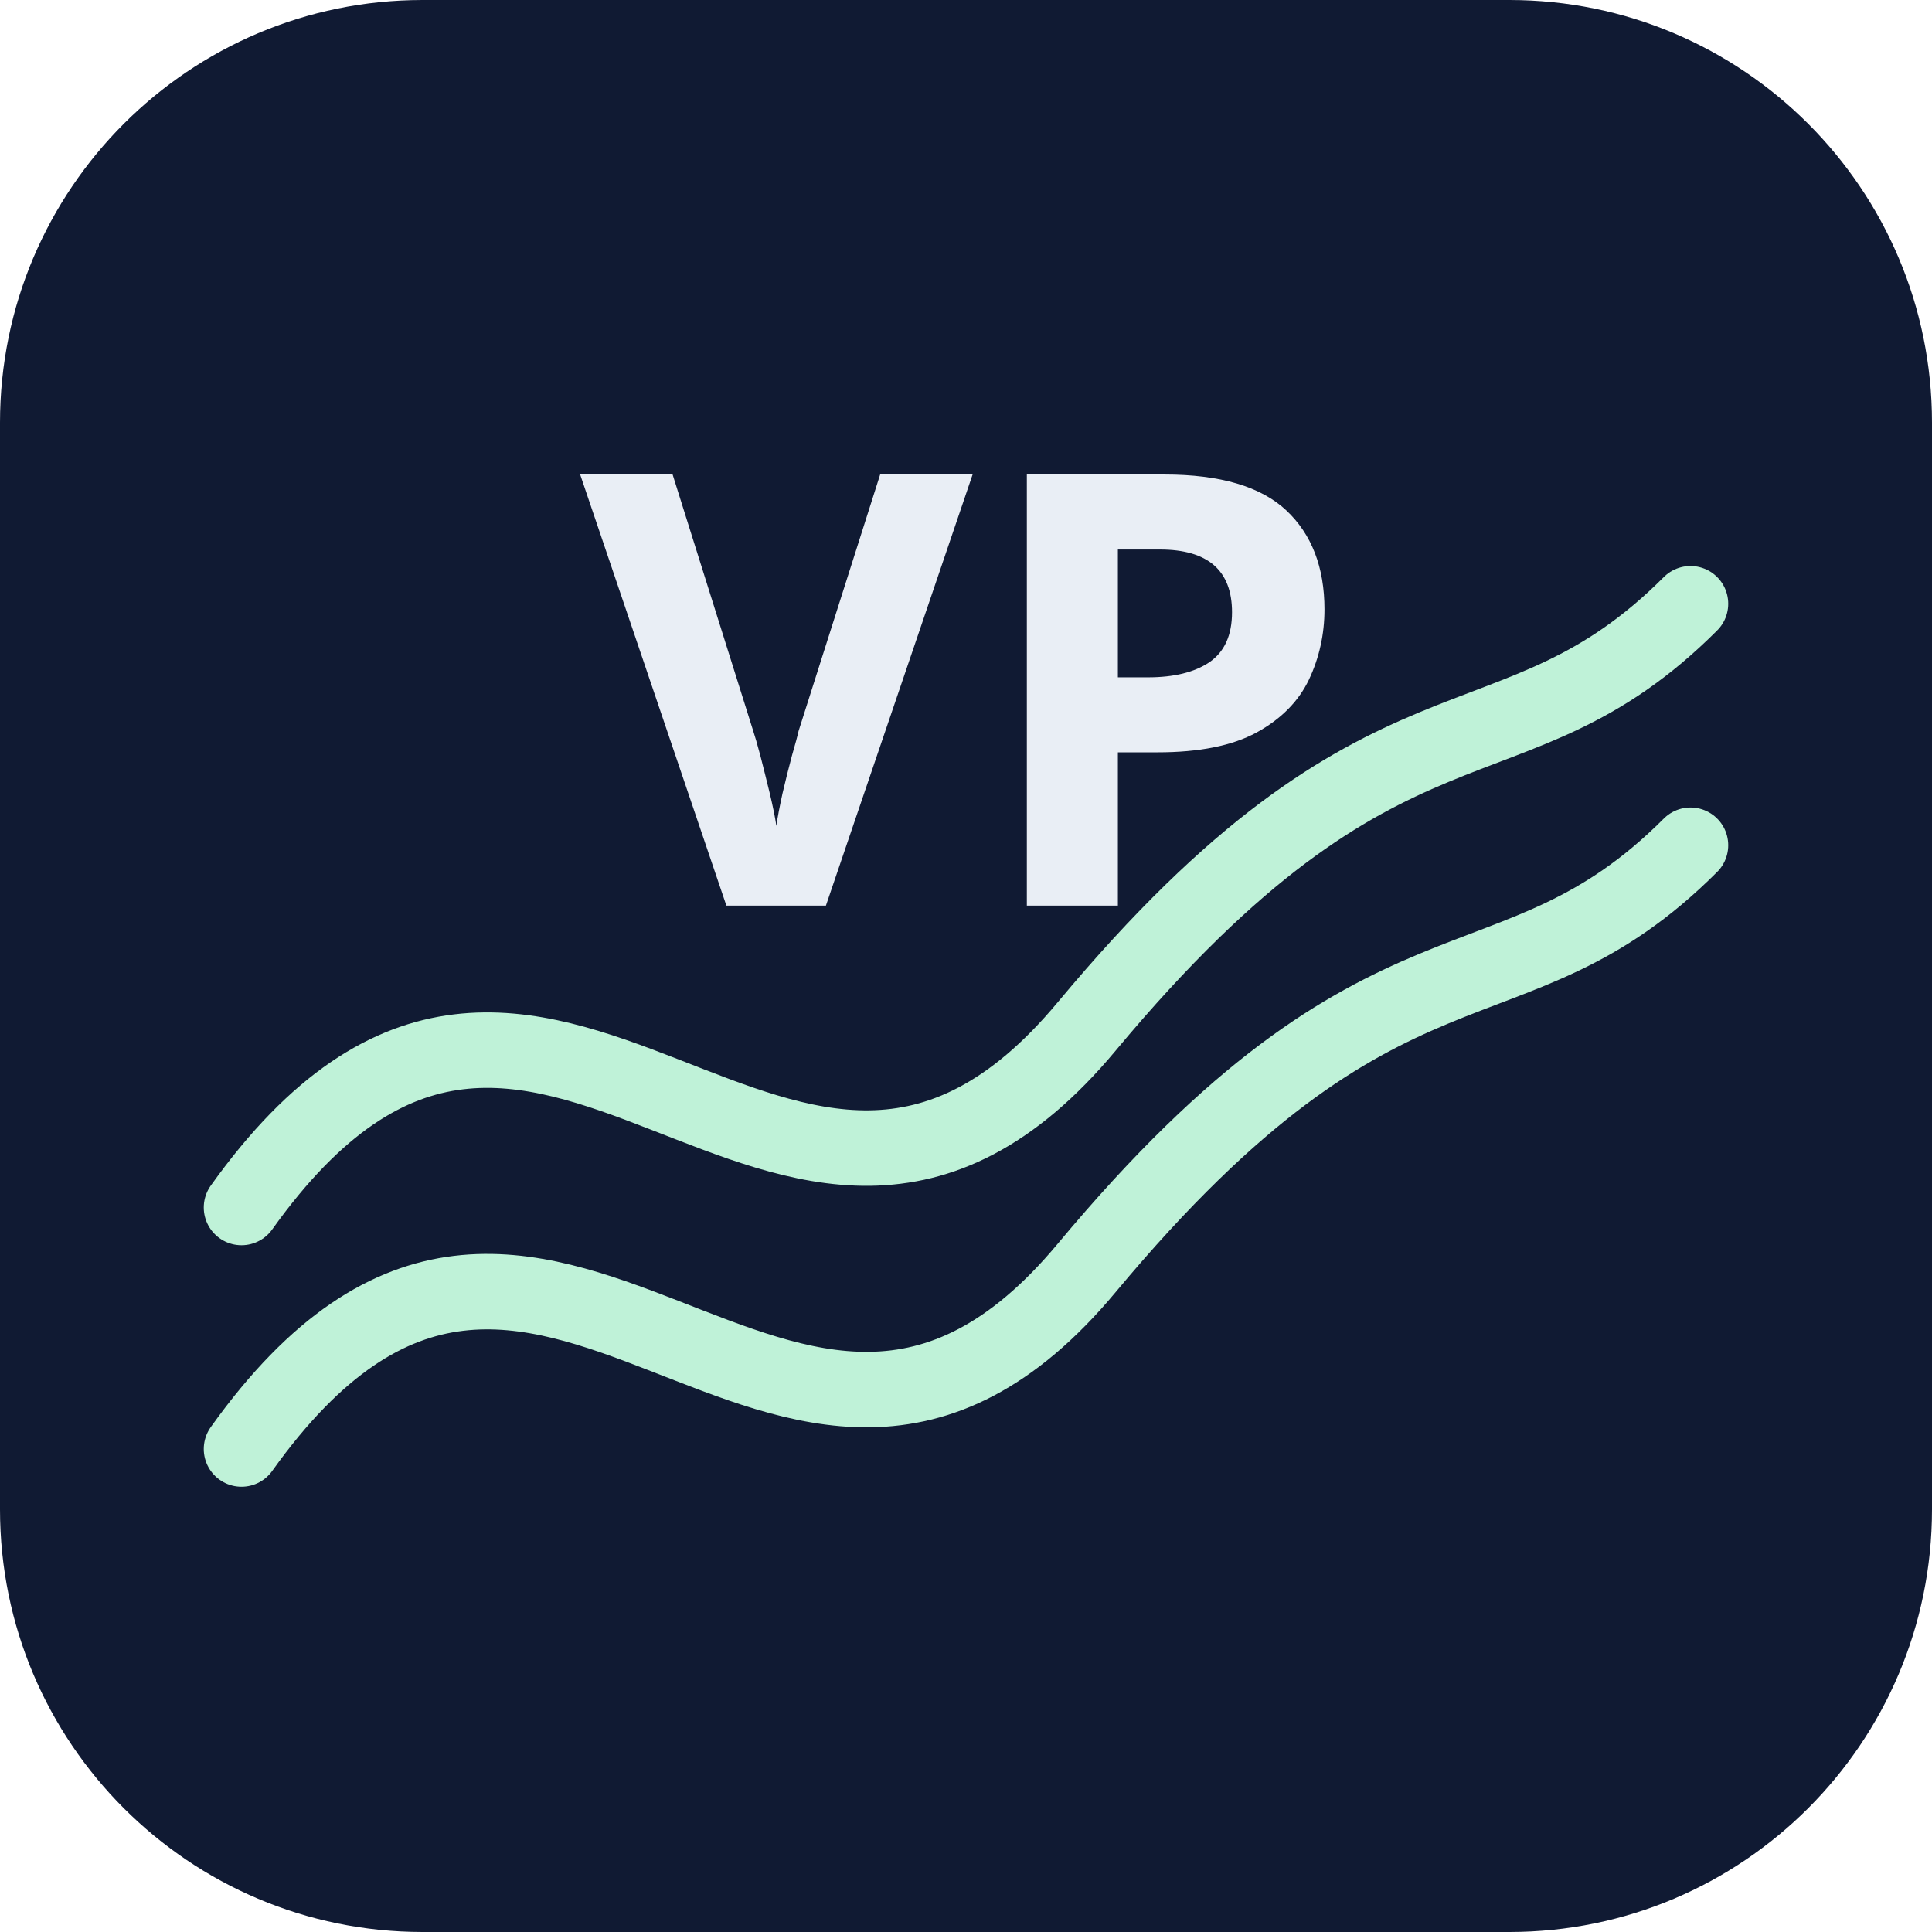
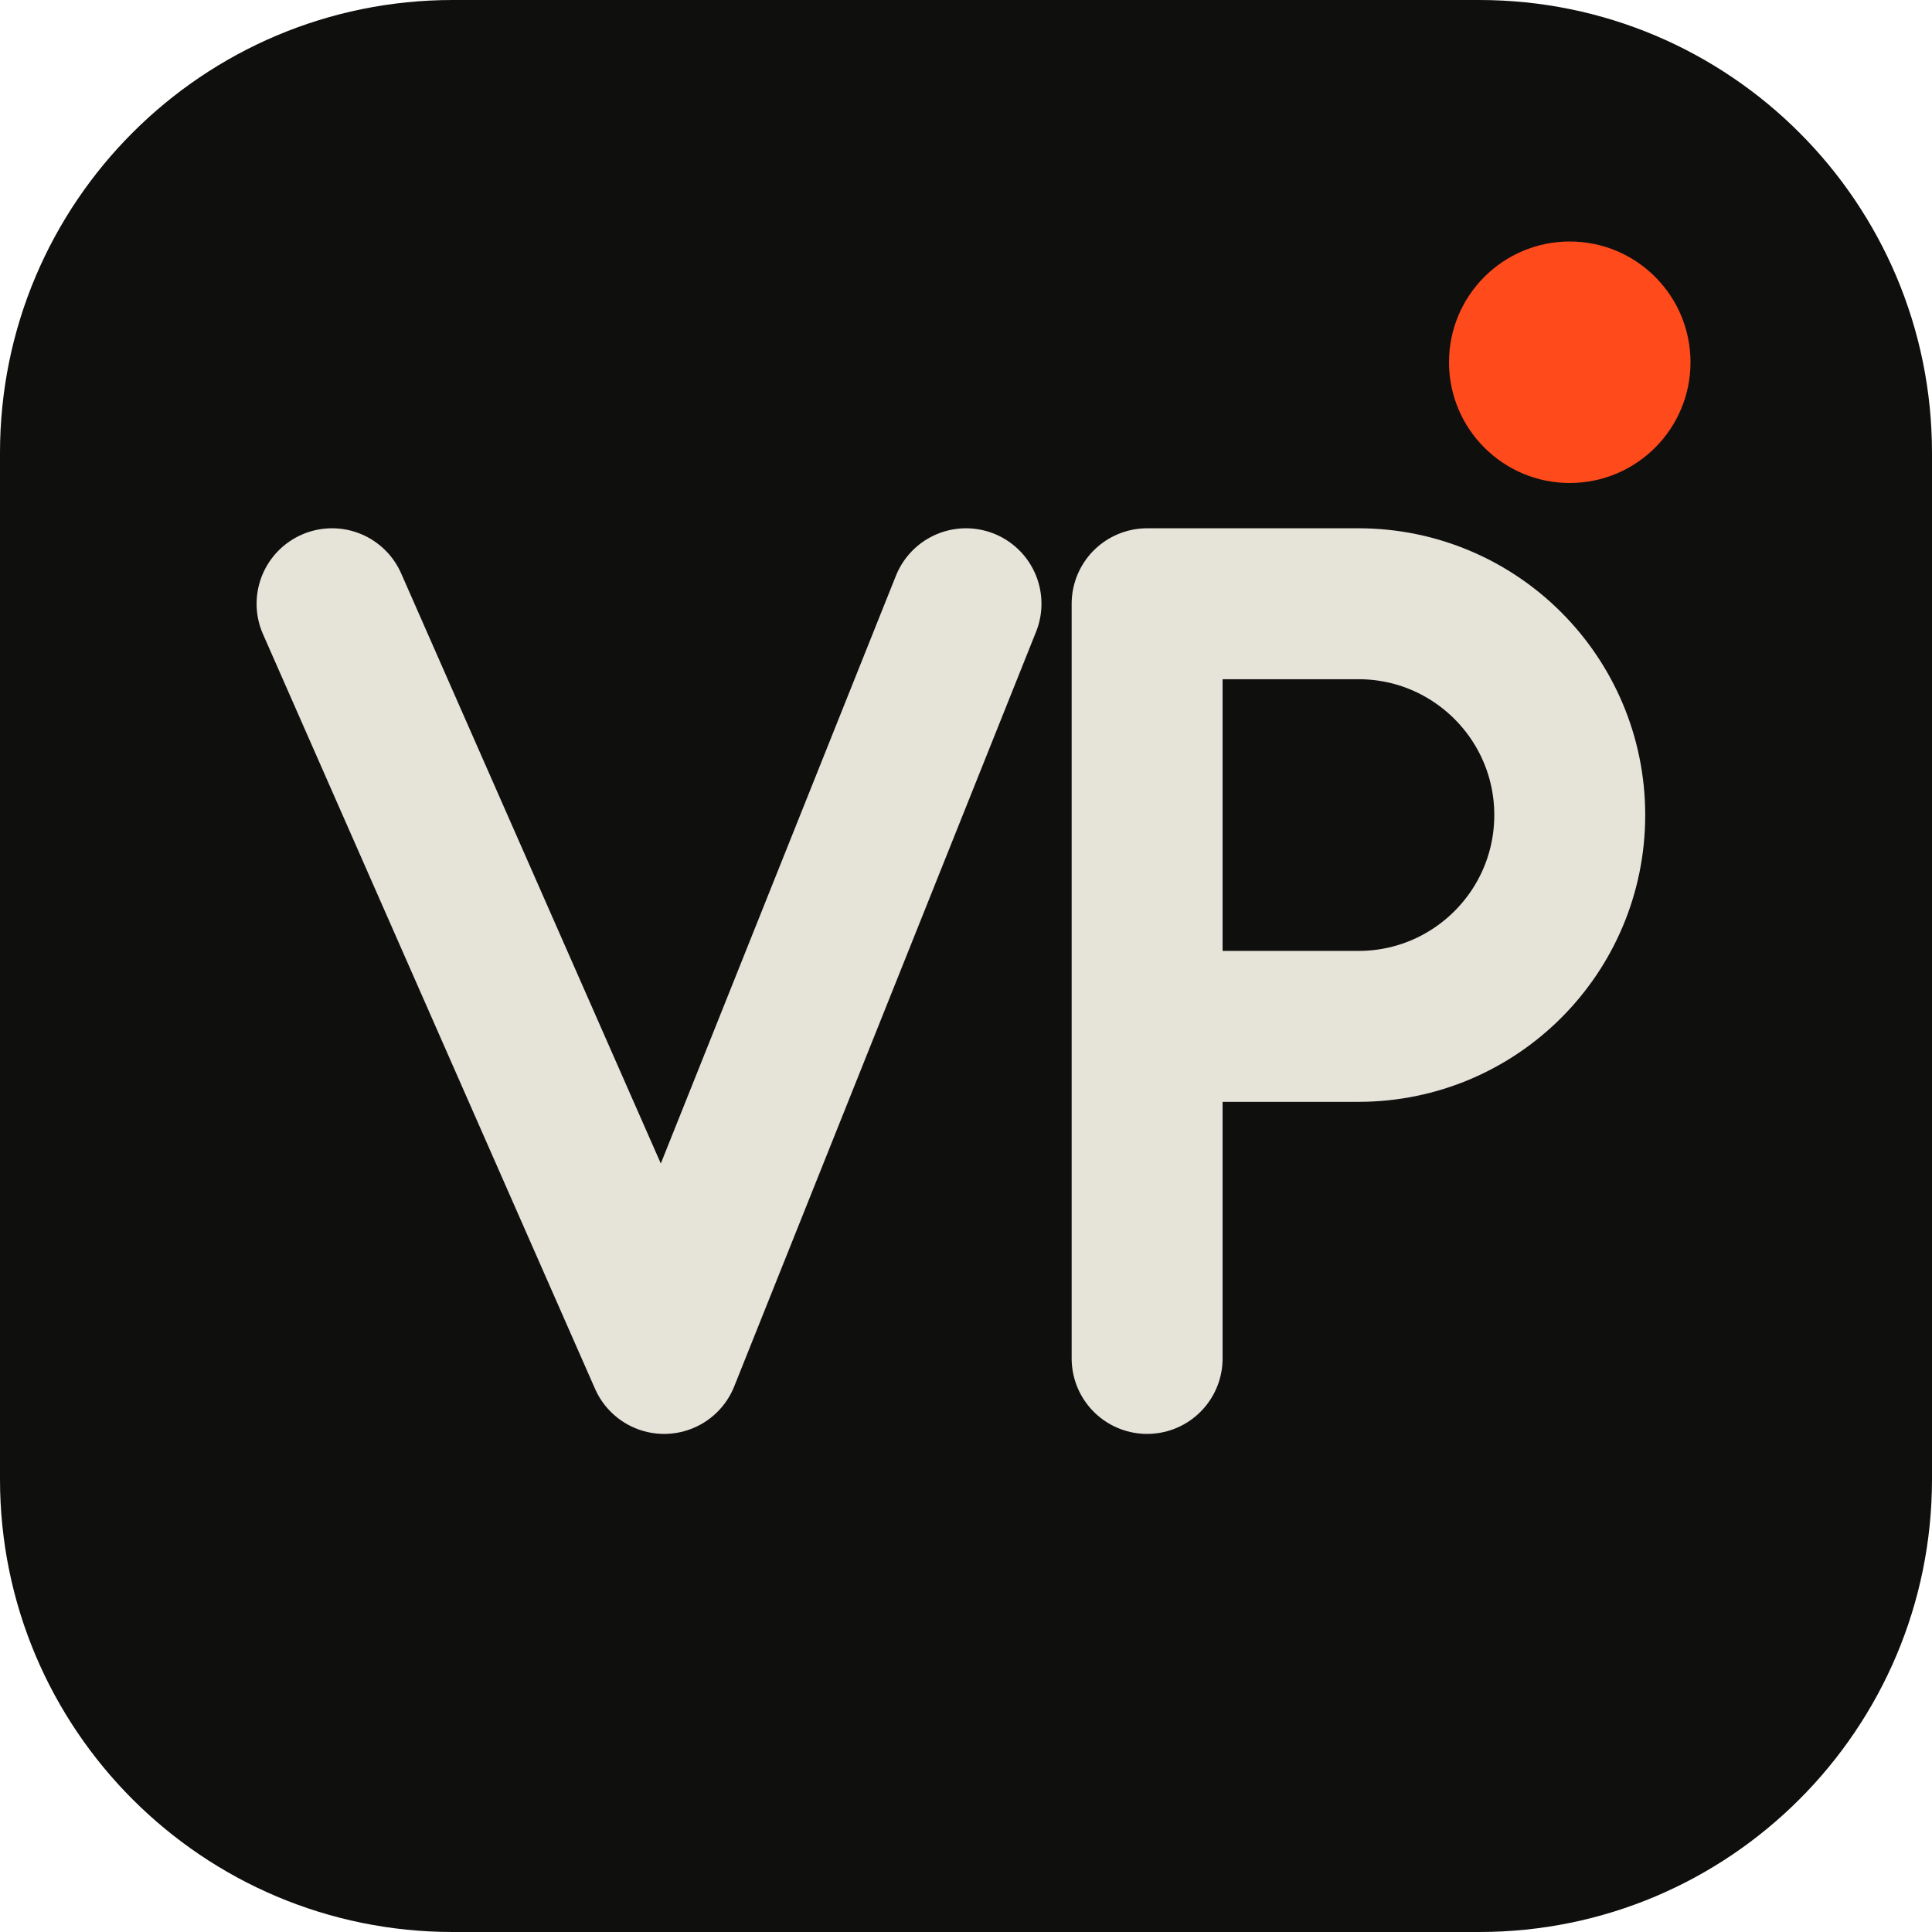
<svg xmlns="http://www.w3.org/2000/svg" viewBox="0 0 64 64">
-   <rect width="64" height="64" rx="14" fill="#101a33" />
-   <path d="M8 40c10-14 18 6 28-6s14-8 20-14M8 48c10-14 18 6 28-6s14-8 20-14" fill="none" stroke="#bff2d8" stroke-width="2.5" stroke-linecap="round" />
-   <text x="32" y="30" text-anchor="middle" font-family="sans-serif" font-weight="800" font-size="20" fill="#e9eef5">VP</text>
+   <rect width="64" height="64" rx="15" fill="#0f0f0e" />
+   <path d="M11 20 22 45 32 20M38 45V20h7a7 7 0 0 1 0 14h-7" fill="none" stroke="#e6e3d9" stroke-width="5" stroke-linecap="round" stroke-linejoin="round" />
+   <circle cx="52" cy="12" r="4" fill="#ff4a1c" />
</svg>
